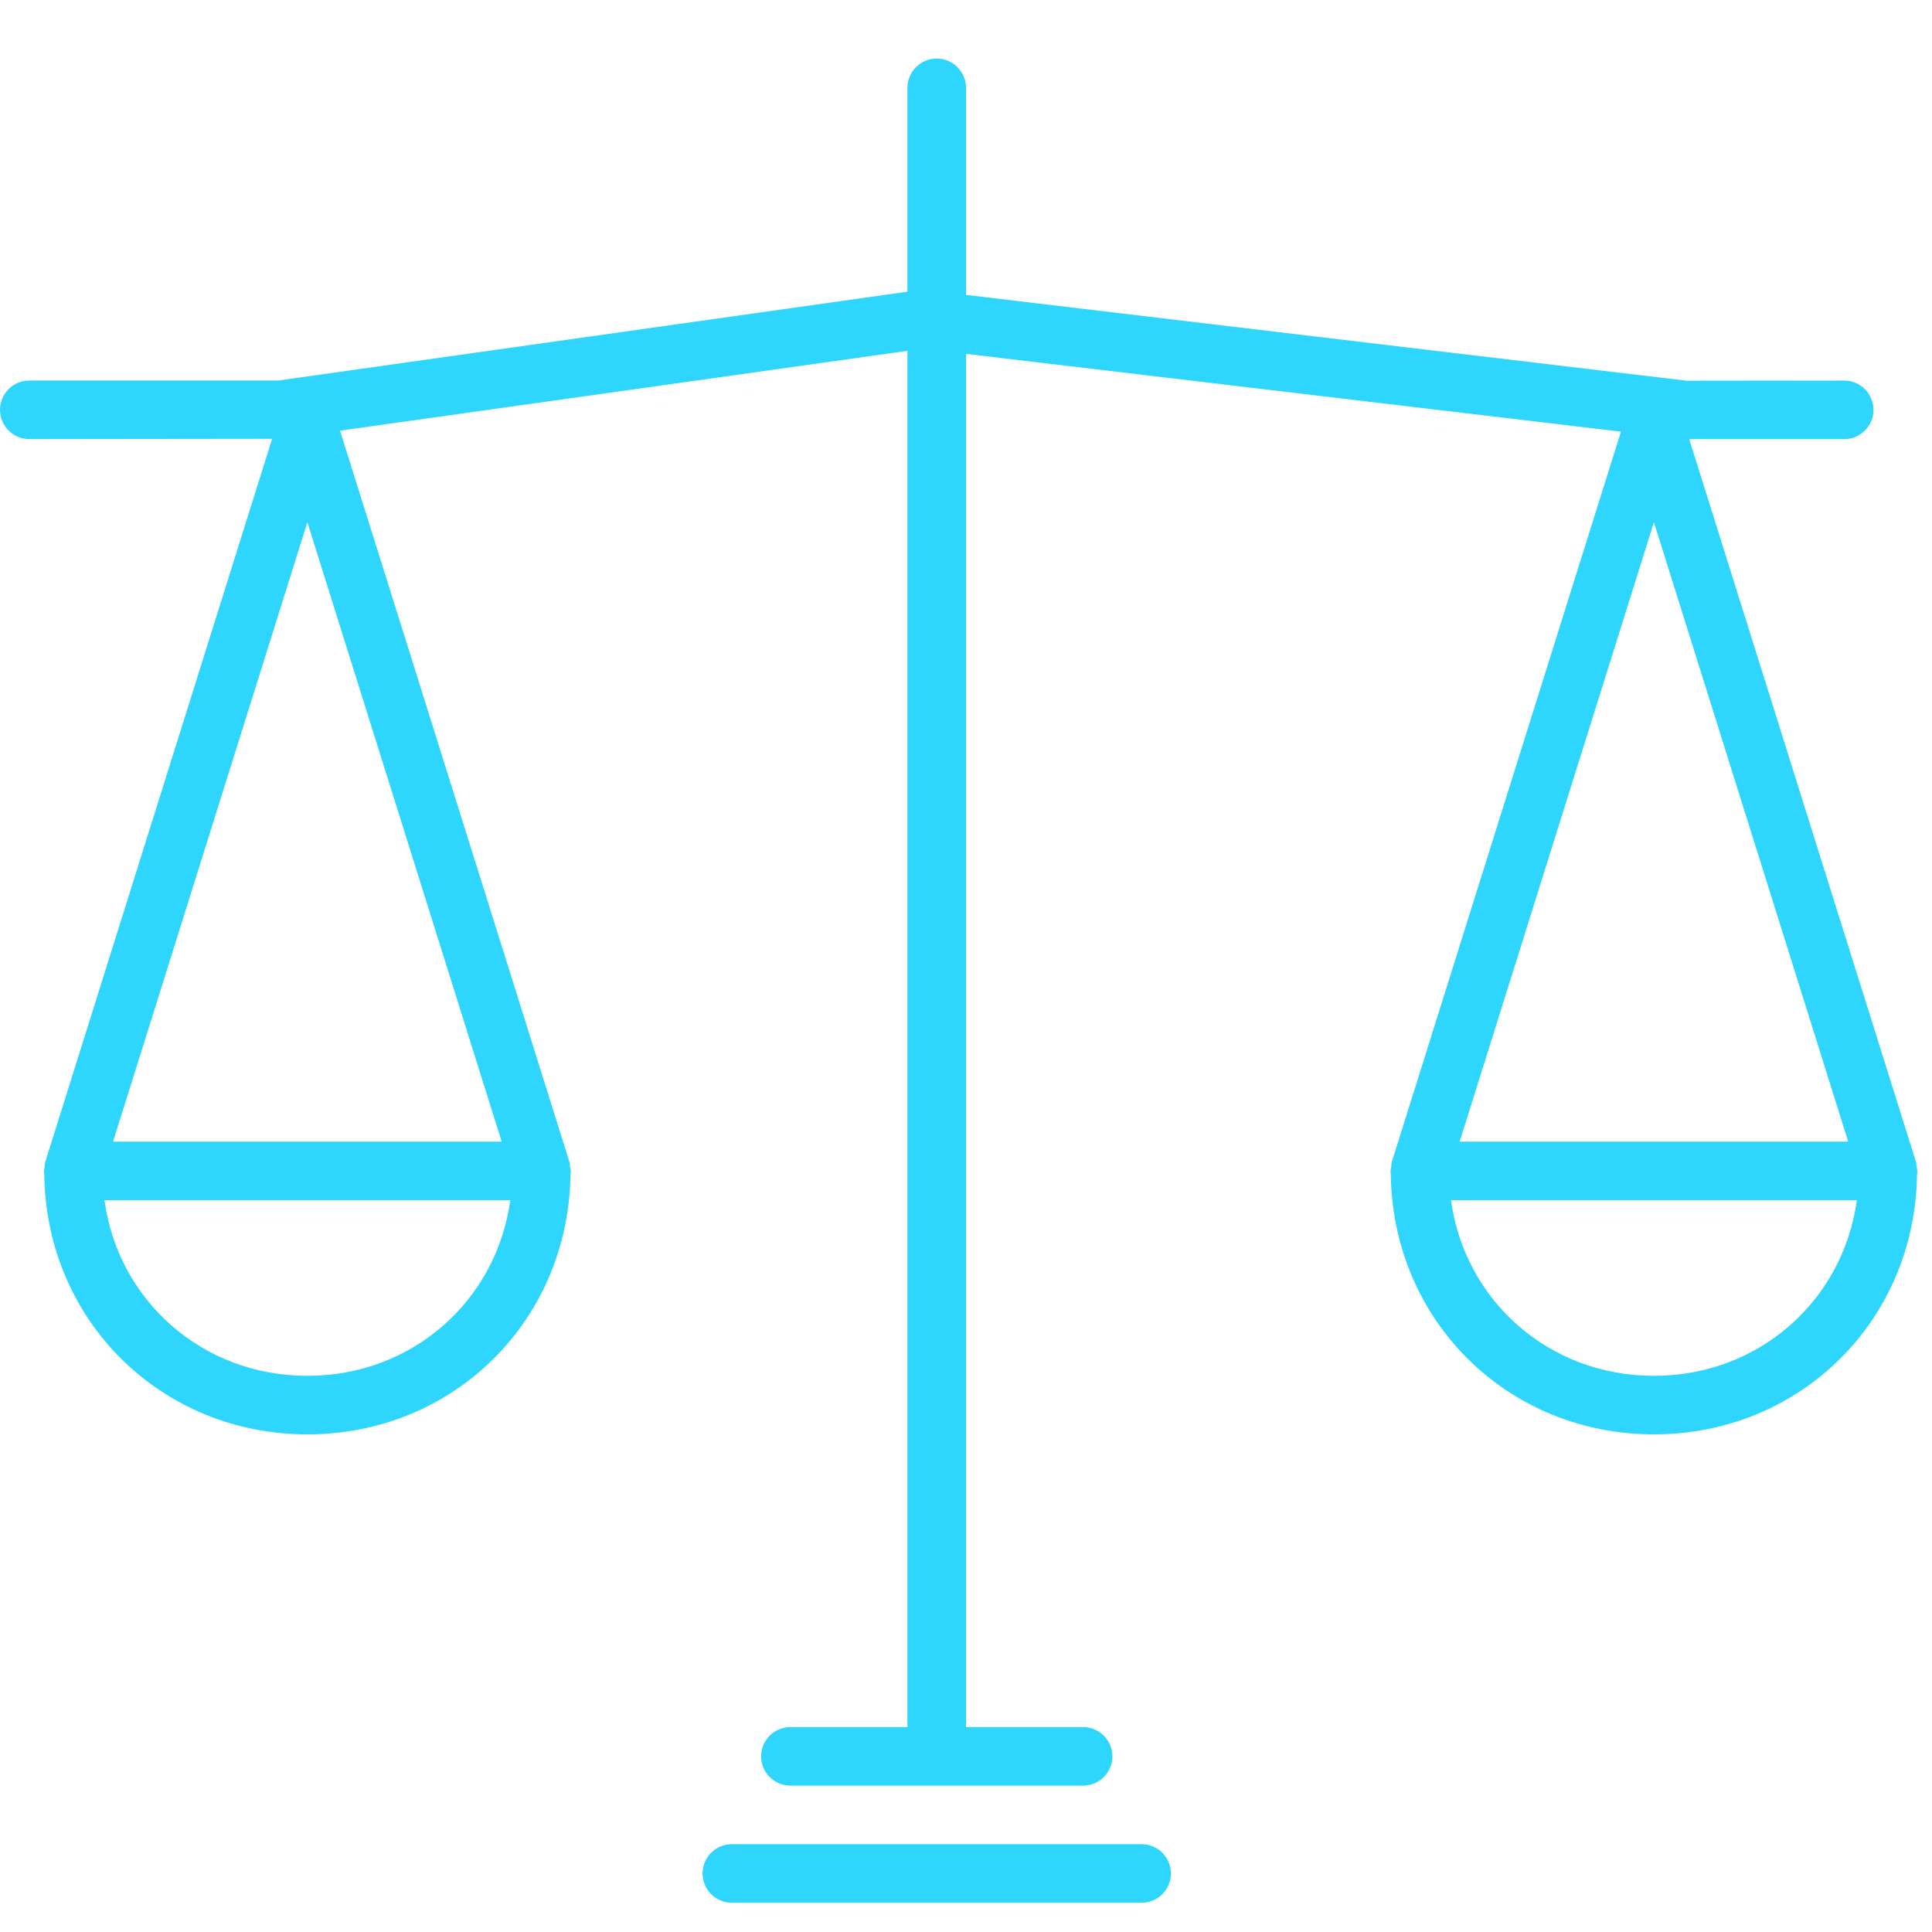
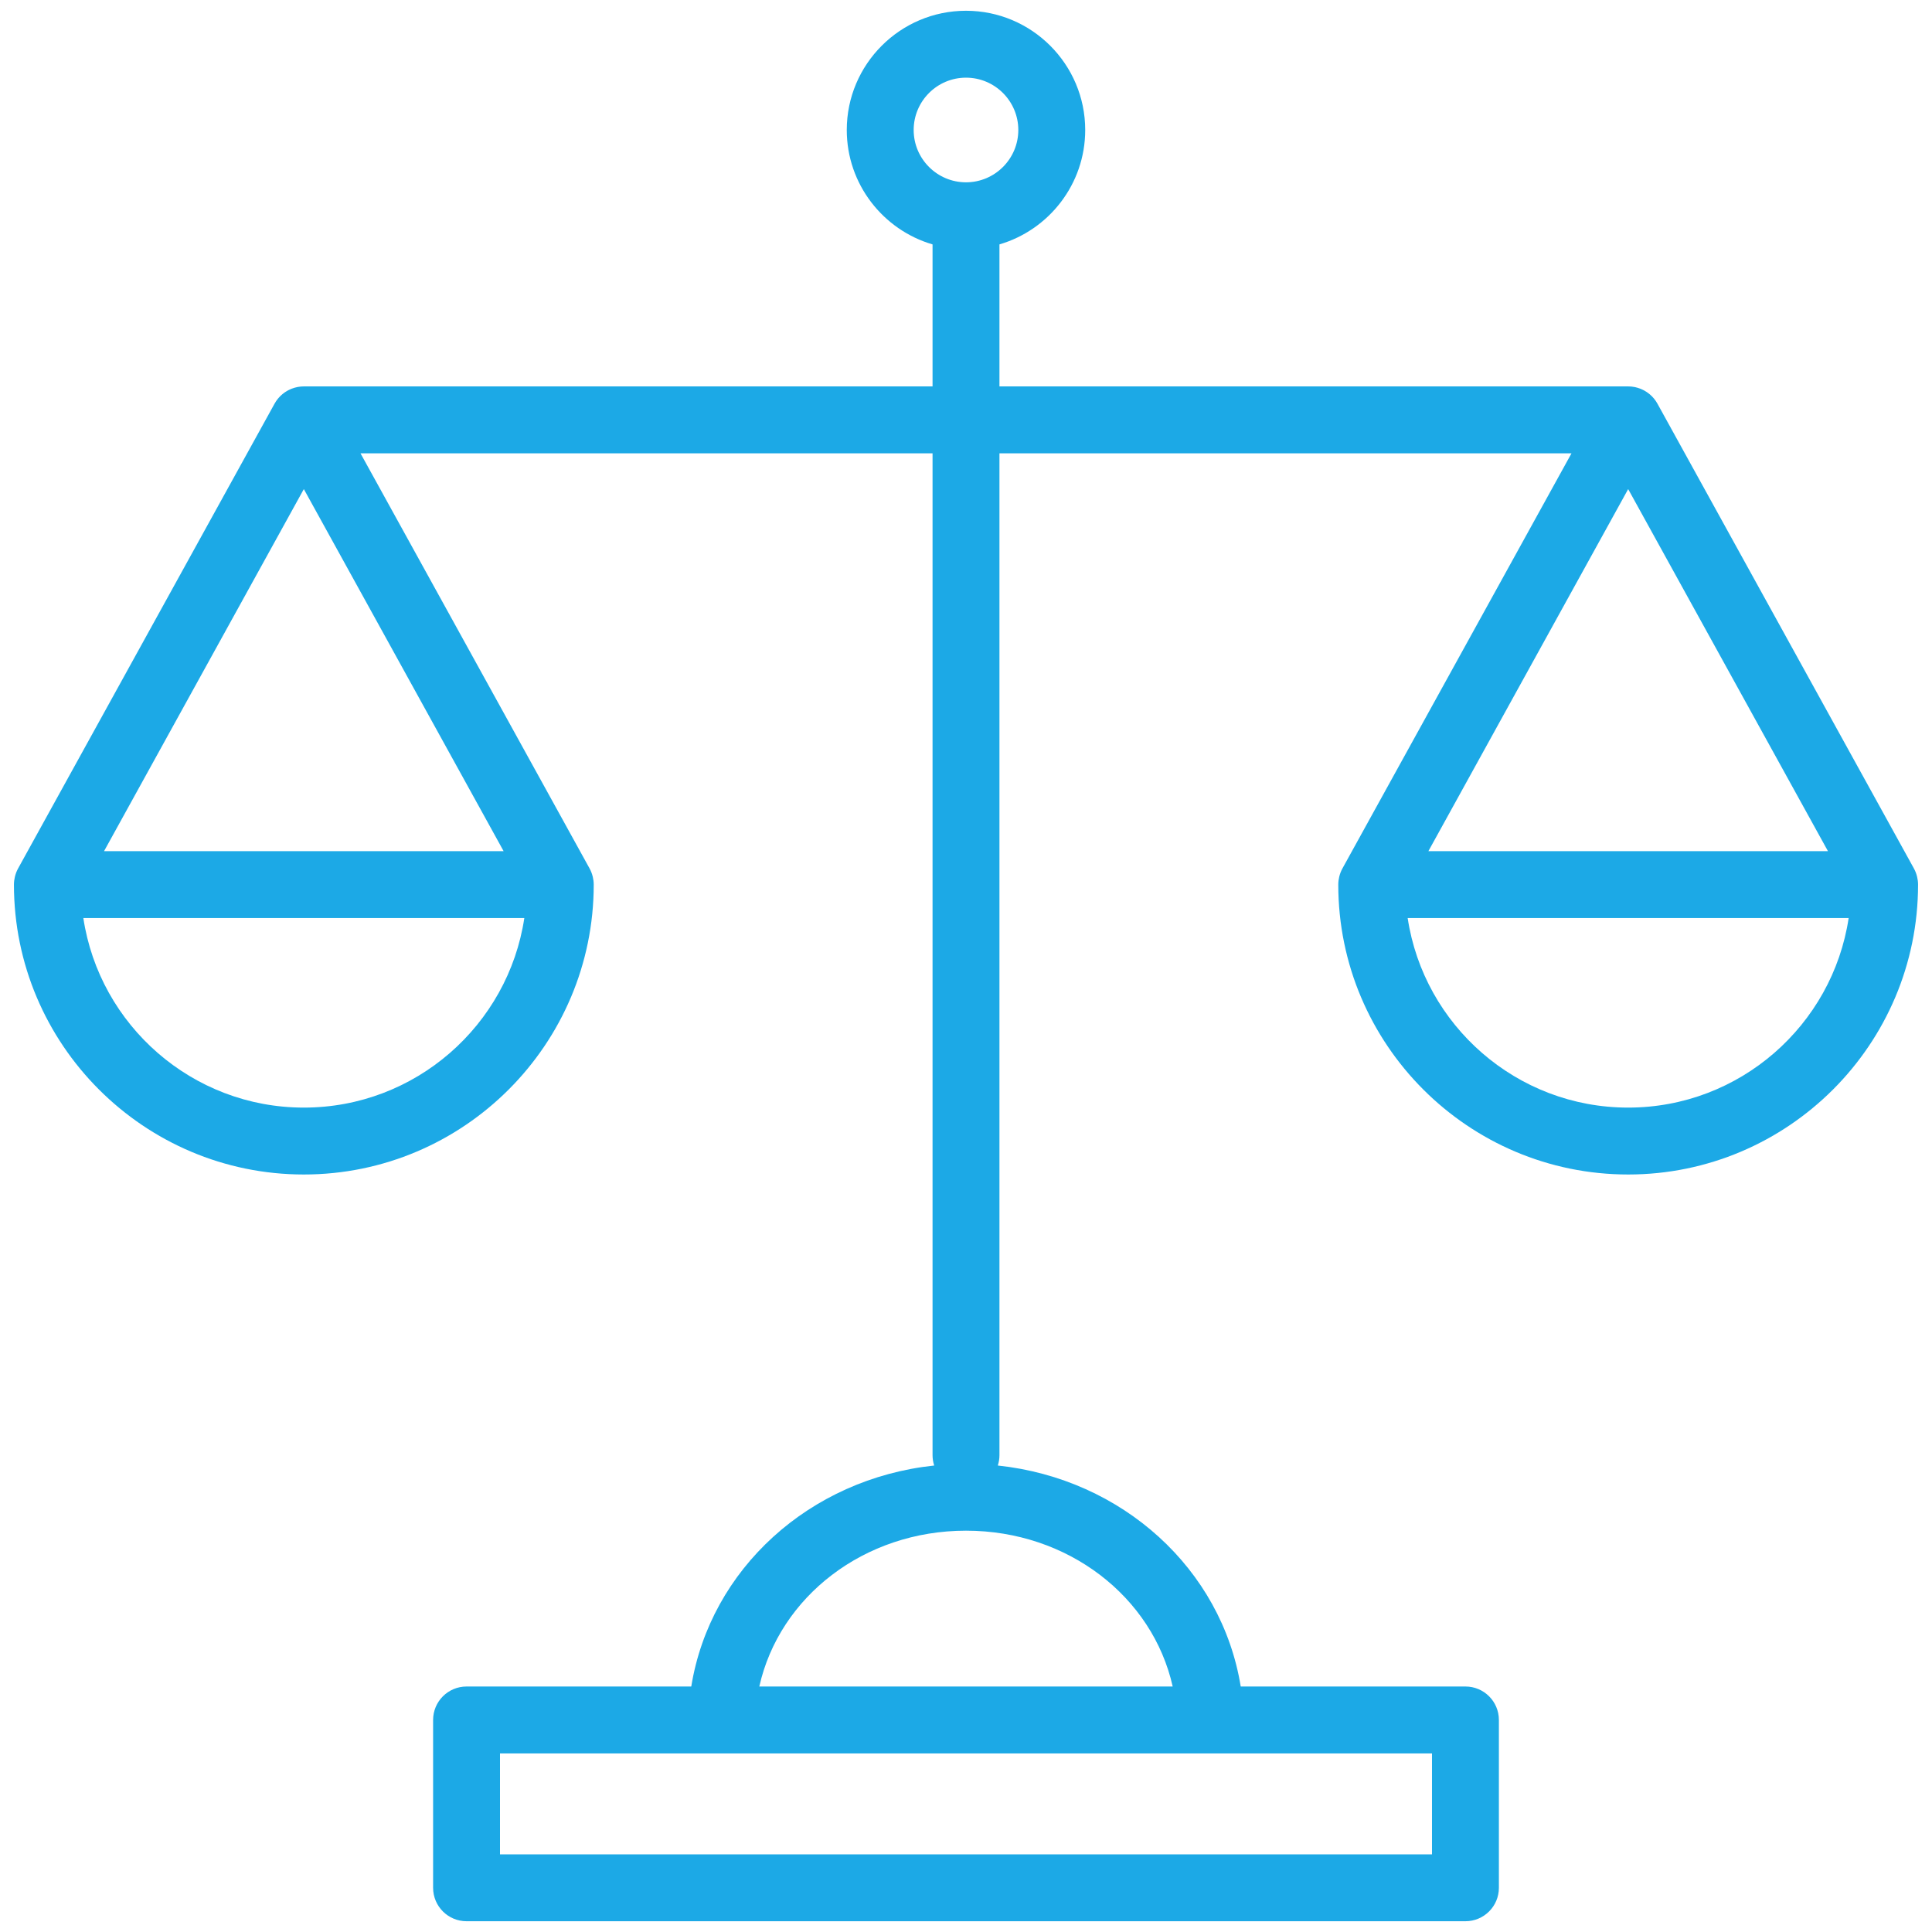
- <svg xmlns="http://www.w3.org/2000/svg" version="1.1" id="Layer_1" width="125px" height="125px" viewBox="0 0 33 32" enable-background="new 0 0 33 32" xml:space="preserve" fill="#000000">
+ <svg xmlns="http://www.w3.org/2000/svg" version="1.1" id="BALANCE" width="125px" height="125px" viewBox="0 0 1800 1800" enable-background="new 0 0 1800 1800" xml:space="preserve" fill="#000000">
  <g id="SVGRepo_bgCarrier" stroke-width="0" />
  <g id="SVGRepo_tracerCarrier" stroke-linecap="round" stroke-linejoin="round" />
  <g id="SVGRepo_iconCarrier">
-     <g>
-       <path fill="#2ed6fd" d="M12.5,31c-0.276,0-0.5,0.224-0.5,0.5s0.224,0.5,0.5,0.5h7c0.276,0,0.5-0.224,0.5-0.5S19.776,31,19.5,31 H12.5z" />
-       <path fill="#2ed6fd" d="M4.648,6.995L0.772,19.35c-0.008,0.026-0.004,0.052-0.008,0.079C0.761,19.453,0.75,19.475,0.75,19.5 c0,0.012,0.003,0.023,0.003,0.035c0.001,0.009,0.001,0.017,0.003,0.026C0.788,22.054,2.747,24,5.25,24 c2.503,0,4.462-1.946,4.494-4.439c0.001-0.009,0.002-0.017,0.003-0.026c0-0.012,0.003-0.023,0.003-0.034 c0-0.025-0.011-0.047-0.014-0.071c-0.004-0.026,0-0.053-0.008-0.079L5.808,6.856L15.5,5.492V29h-2c-0.276,0-0.5,0.224-0.5,0.5 s0.224,0.5,0.5,0.5h5c0.276,0,0.5-0.224,0.5-0.5S18.776,29,18.5,29h-2V5.544l11.187,1.329L23.772,19.35 c-0.008,0.026-0.004,0.052-0.008,0.079c-0.004,0.024-0.014,0.046-0.014,0.071c0,0.012,0.003,0.023,0.003,0.035 c0.001,0.009,0.001,0.017,0.003,0.026C23.788,22.054,25.747,24,28.25,24c2.503,0,4.462-1.946,4.494-4.439 c0.001-0.009,0.002-0.017,0.003-0.026c0-0.012,0.003-0.023,0.003-0.034c0-0.025-0.011-0.047-0.014-0.071 c-0.004-0.026,0-0.053-0.008-0.079L28.853,7H31.5C31.776,7,32,6.776,32,6.5S31.776,6,31.5,6l-2.69,0.003L16.5,4.537V1 c0-0.276-0.224-0.5-0.5-0.5S15.5,0.724,15.5,1v3.482L4.75,6H0.5C0.224,6,0,6.224,0,6.5S0.224,7,0.5,7L4.648,6.995z M28.25,8.42 L31.569,19h-6.637L28.25,8.42z M28.25,23c-1.793,0-3.23-1.282-3.466-3h6.932C31.48,21.718,30.043,23,28.25,23z M5.25,23 c-1.793,0-3.23-1.282-3.466-3h6.932C8.48,21.718,7.043,23,5.25,23z M1.931,19L5.25,8.42L8.569,19H1.931z" />
-     </g>
+     <path fill="#1ca9e6" d="M1786.11,816.827c-0.656-2.722-1.644-5.309-2.966-7.695c0-0.009-0.004-0.017-0.004-0.017L1544.37,376.403 c-0.035-0.065-0.069-0.13-0.104-0.196l-0.052-0.091c-0.083-0.152-0.183-0.283-0.266-0.43c-0.073-0.122-0.152-0.244-0.222-0.365 c-0.252-0.426-0.504-0.861-0.782-1.283c-0.101-0.157-0.2-0.317-0.309-0.469c-0.191-0.283-0.404-0.544-0.604-0.813 c-0.287-0.4-0.578-0.8-0.892-1.187c-0.104-0.126-0.204-0.257-0.313-0.383c-0.257-0.313-0.535-0.604-0.805-0.9 c-0.296-0.331-0.587-0.657-0.896-0.974c-0.108-0.108-0.218-0.217-0.33-0.326c-0.331-0.326-0.679-0.635-1.022-0.943 c-0.282-0.256-0.556-0.517-0.848-0.761c-0.13-0.104-0.256-0.208-0.383-0.313c-0.404-0.326-0.821-0.626-1.234-0.93 c-0.261-0.188-0.504-0.387-0.773-0.57c-0.148-0.104-0.305-0.205-0.461-0.309c-0.435-0.283-0.883-0.543-1.331-0.804 c-0.112-0.069-0.226-0.144-0.339-0.209c-0.147-0.083-0.278-0.183-0.422-0.261c-0.013-0.009-0.03-0.013-0.043-0.021 c-0.17-0.092-0.344-0.179-0.514-0.266c-0.387-0.204-0.791-0.387-1.187-0.574c-0.526-0.248-1.052-0.496-1.591-0.717 c-0.356-0.148-0.727-0.27-1.092-0.4c-0.582-0.213-1.161-0.421-1.761-0.6c-0.392-0.117-0.791-0.204-1.183-0.305 c-0.47-0.121-0.931-0.265-1.408-0.36c-0.109-0.026-0.222-0.035-0.335-0.052c-0.426-0.087-0.861-0.139-1.291-0.2 c-0.487-0.078-0.975-0.174-1.461-0.222c0,0-0.03,0-0.044-0.004c-0.052,0-0.104,0-0.156-0.009c-0.521-0.048-1.052-0.061-1.583-0.087 c-0.443-0.018-0.882-0.057-1.321-0.057l-0.087-0.004h-0.087c-0.087,0-0.17,0-0.252,0H931.164V227.699 c46.116-13.509,79.902-56.168,79.902-106.597c0-61.246-49.829-111.075-111.075-111.075c-61.246,0-111.074,49.829-111.074,111.075 c0,50.433,33.794,93.097,79.919,106.605v132.3H283.351c0,0-0.061,0-0.091,0h-0.188h-0.043c-0.644,0-1.287,0.052-1.931,0.091 c-0.305,0.018-0.613,0.022-0.917,0.048c-0.757,0.07-1.509,0.191-2.257,0.313c-0.235,0.043-0.465,0.065-0.695,0.108 c-0.718,0.139-1.426,0.322-2.14,0.509c-0.27,0.074-0.548,0.13-0.817,0.209c-0.7,0.208-1.382,0.452-2.061,0.704 c-0.261,0.1-0.53,0.183-0.787,0.287c-0.635,0.261-1.248,0.548-1.865,0.843c-0.304,0.148-0.617,0.287-0.917,0.443 c-0.196,0.1-0.392,0.196-0.583,0.3c-0.013,0.009-0.031,0.013-0.043,0.021c-0.144,0.078-0.274,0.178-0.422,0.261 c-0.174,0.1-0.339,0.209-0.509,0.309c-0.369,0.222-0.743,0.435-1.1,0.67c-0.174,0.113-0.353,0.226-0.522,0.343 c-0.3,0.205-0.574,0.426-0.861,0.639c-0.37,0.274-0.743,0.535-1.1,0.826c-0.144,0.117-0.287,0.23-0.431,0.348 c-0.313,0.266-0.609,0.543-0.913,0.822c-0.313,0.278-0.626,0.556-0.926,0.852c-0.122,0.117-0.239,0.235-0.361,0.356 c-0.326,0.331-0.63,0.679-0.939,1.022c-0.248,0.274-0.504,0.543-0.739,0.831c-0.113,0.13-0.227,0.27-0.335,0.404 c-0.322,0.399-0.622,0.813-0.917,1.222c-0.191,0.256-0.387,0.5-0.565,0.765c-0.113,0.157-0.218,0.322-0.322,0.483 c-0.278,0.422-0.53,0.856-0.782,1.283c-0.078,0.13-0.156,0.256-0.235,0.387c-0.078,0.144-0.174,0.266-0.252,0.409l-0.052,0.091 c-0.035,0.065-0.069,0.131-0.104,0.196L16.864,809.11c-0.004,0.004-0.008,0.013-0.008,0.021c-1.322,2.387-2.309,4.974-2.965,7.695 c-0.587,2.418-0.9,4.861-0.905,7.296c0,0.013,0,0.026,0,0.039c0,148.932,121.162,270.094,270.092,270.094 c148.925,0,270.086-121.162,270.086-270.094c0-0.013-0.004-0.026-0.004-0.039c0-2.435-0.313-4.878-0.9-7.296 c-0.657-2.722-1.648-5.309-2.965-7.695c-0.004-0.009-0.004-0.017-0.004-0.017L335.862,422.336h532.974v933.441 c0,3.356,0.548,6.582,1.53,9.617c-116.218,12.348-208.584,96.527-226.327,205.889H434.676c-17.212,0-31.165,13.947-31.165,31.164 v156.36c0,17.208,13.952,31.164,31.165,31.164h930.643c17.213,0,31.164-13.956,31.164-31.164v-156.36 c0-17.217-13.951-31.164-31.164-31.164h-209.362c-17.747-109.361-110.109-193.533-226.323-205.889 c0.982-3.035,1.53-6.261,1.53-9.617V422.336h532.974L1250.715,809.11c0,0-0.005,0.013-0.009,0.021 c-1.317,2.387-2.309,4.974-2.965,7.695c-0.587,2.418-0.9,4.861-0.9,7.296c0,0.013-0.004,0.026-0.004,0.039 c0,148.932,121.161,270.094,270.086,270.094c148.931,0,270.092-121.162,270.092-270.094c0-0.013,0-0.026,0-0.039 C1787.01,821.688,1786.697,819.245,1786.11,816.827z M283.072,455.679l186.133,337.319H96.939L283.072,455.679z M283.077,1031.927 c-103.975,0-190.355-76.763-205.433-176.601h410.86C473.427,955.164,387.047,1031.927,283.077,1031.927z M851.245,121.103 c0-26.877,21.869-48.746,48.746-48.746c26.878,0,48.746,21.869,48.746,48.746c0,26.882-21.868,48.755-48.746,48.755 C873.114,169.857,851.245,147.984,851.245,121.103z M1334.155,1727.643H465.84v-94.031h206.333h455.65h206.332V1727.643z M1092.567,1571.283H707.428c18.704-83.589,97.532-145.187,192.567-145.187S1073.859,1487.694,1092.567,1571.283z M1703.061,792.998 h-372.266l186.133-337.319L1703.061,792.998z M1516.923,1031.927c-103.97,0-190.35-76.763-205.428-176.601h410.86 C1707.278,955.164,1620.898,1031.927,1516.923,1031.927z" />
  </g>
</svg>
